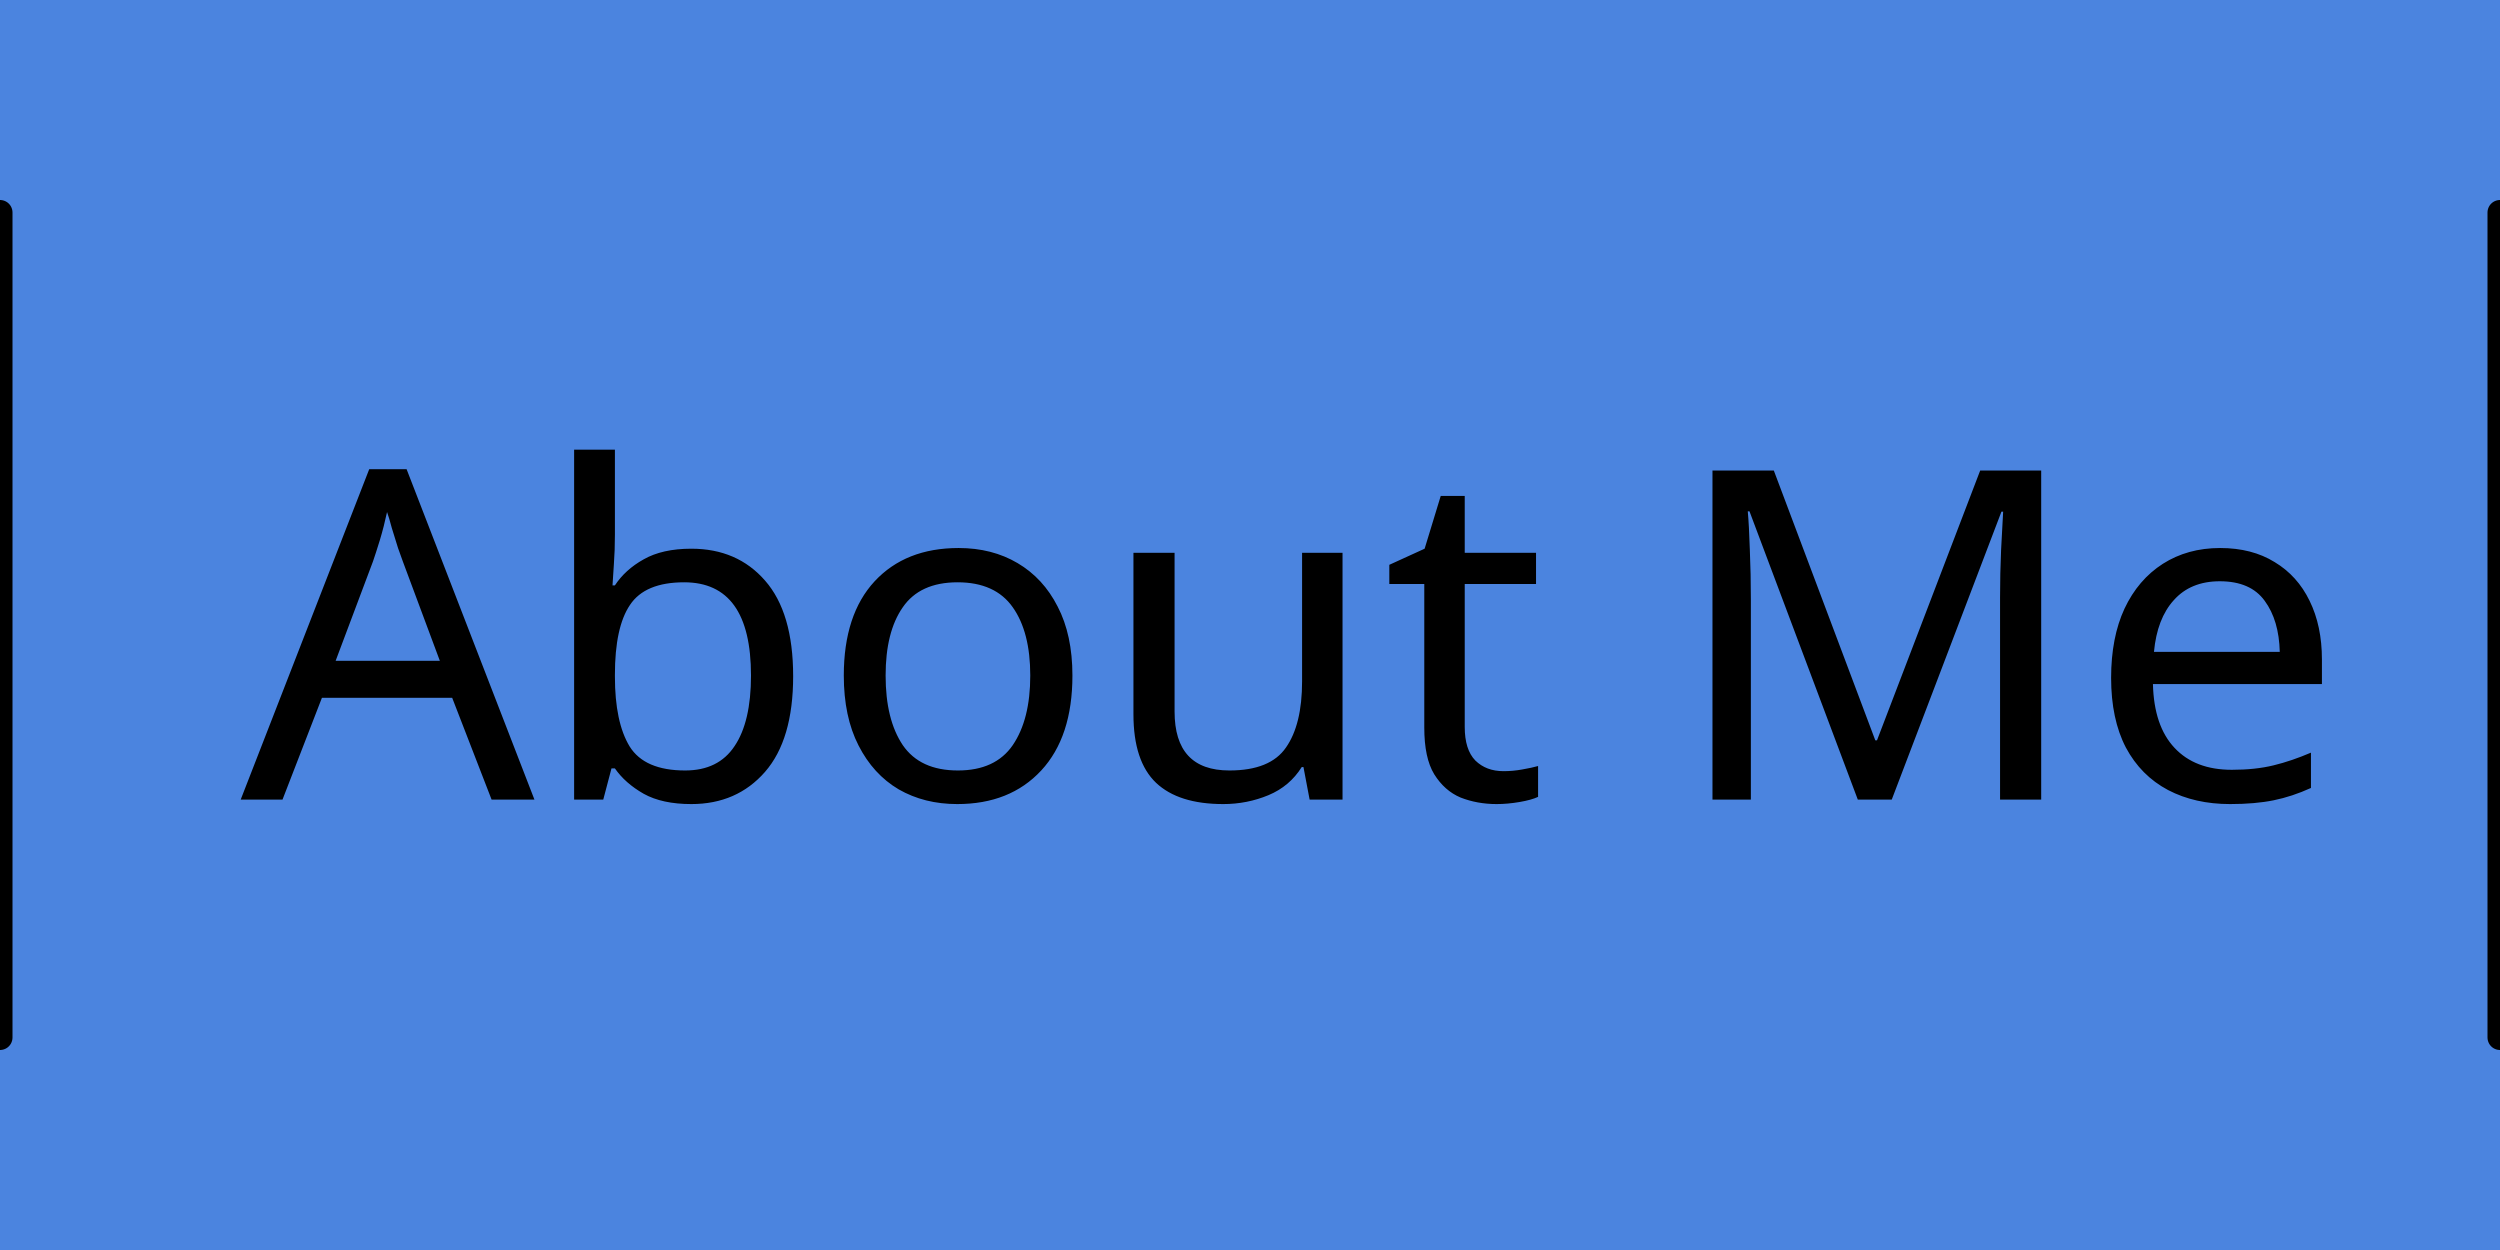
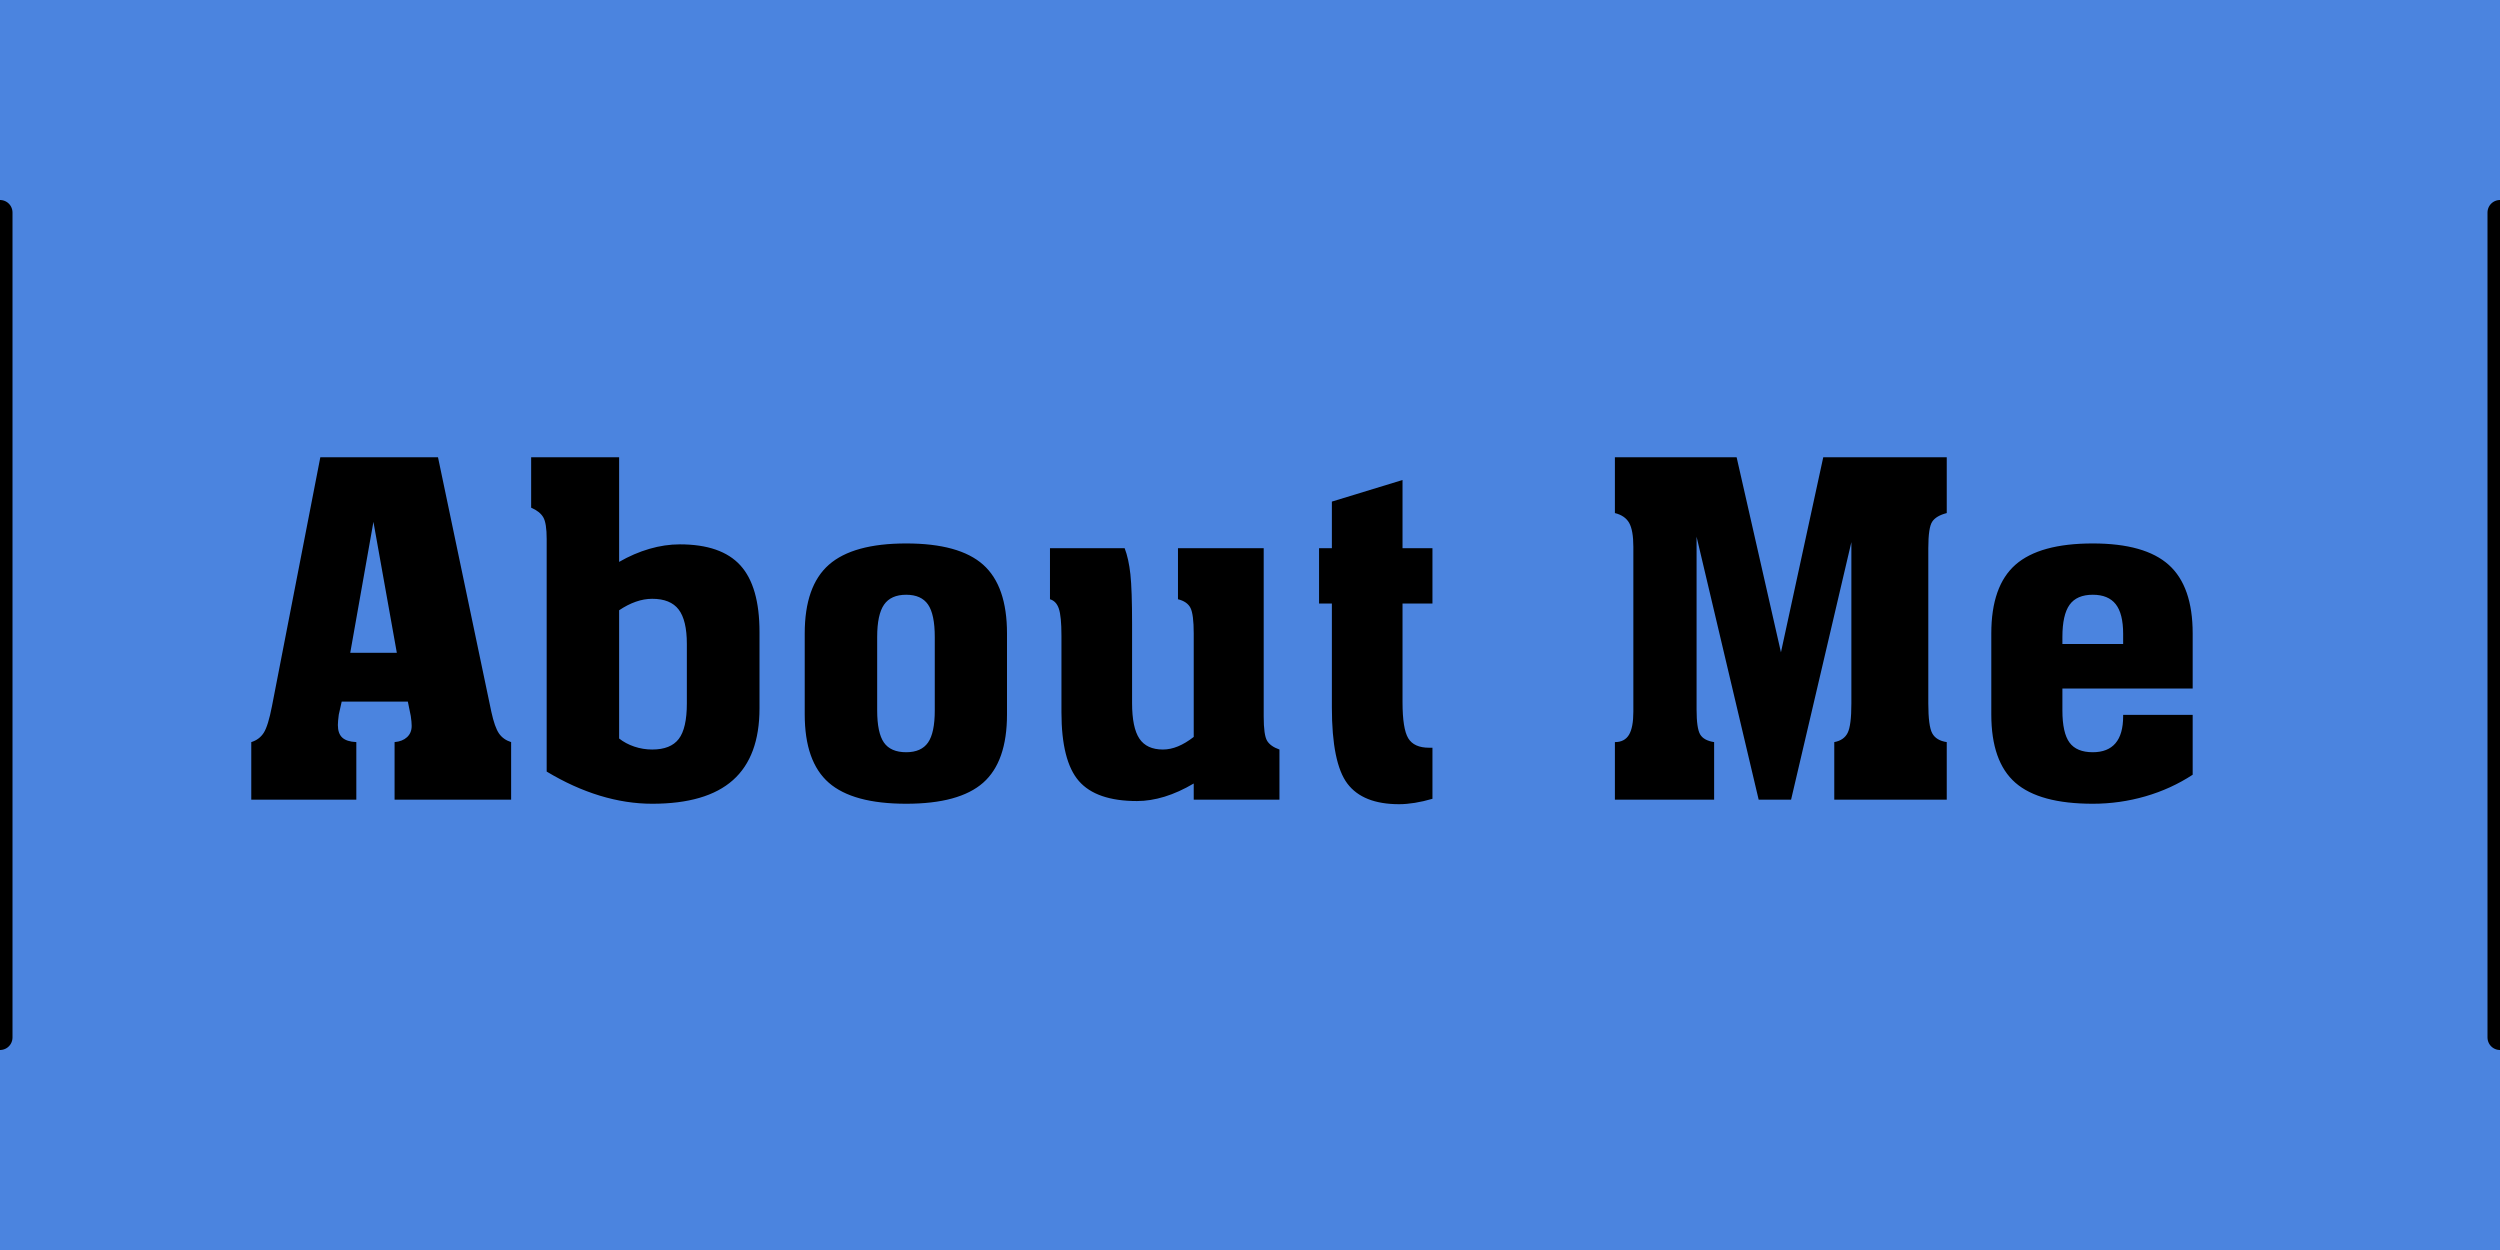
- <svg xmlns="http://www.w3.org/2000/svg" style="isolation:isolate" viewBox="0 0 200 100" width="200" height="100">
+ <svg xmlns="http://www.w3.org/2000/svg" style="isolation:isolate" viewBox="0 0 100 50" width="100" height="50">
  <defs>
-     <clipPath id="_clipPath_i8xJQioaaFNRq42TPeK3XPDmXd5QyEUG">
-       <rect width="200" height="100" />
+     <clipPath id="_clipPath_axCgduPvcCbBMWcdpDNXf6VVbVcqsjEh">
+       <rect width="100" height="50" />
    </clipPath>
  </defs>
-   <g clip-path="url(#_clipPath_i8xJQioaaFNRq42TPeK3XPDmXd5QyEUG)">
-     <rect x="0" y="0" width="200" height="100" transform="matrix(1,0,0,1,0,0)" fill="rgb(75,132,223)" />
-     <g transform="matrix(1.755,0,0,1.755,19.255,27.33)">
-       <text transform="matrix(1,0,0,1,0,20.877)" style="font-family:&quot;Aachen BT&quot;;font-weight:400;font-size:21px;font-style:normal;fill:#000000;stroke:none;">About Me</text>
-     </g>
-     <line x1="0" y1="17" x2="0" y2="83" vector-effect="non-scaling-stroke" stroke-width="2" stroke="rgb(0,0,0)" stroke-linejoin="round" stroke-linecap="round" stroke-miterlimit="3" />
-     <line x1="200" y1="17" x2="200" y2="83" vector-effect="non-scaling-stroke" stroke-width="2" stroke="rgb(0,0,0)" stroke-linejoin="round" stroke-linecap="round" stroke-miterlimit="3" />
+   <g clip-path="url(#_clipPath_axCgduPvcCbBMWcdpDNXf6VVbVcqsjEh)">
+     <rect x="0" y="0" width="100" height="50" transform="matrix(1,0,0,1,0,0)" fill="rgb(75,132,223)" />
+     <path d=" M 70.347 31.988 L 67.863 21.468 L 67.863 28.379 L 67.863 28.379 Q 67.863 29.135 68.007 29.378 L 68.007 29.378 L 68.007 29.378 Q 68.151 29.621 68.565 29.684 L 68.565 29.684 L 68.565 31.988 L 64.596 31.988 L 64.596 29.684 L 64.596 29.684 Q 64.983 29.684 65.159 29.392 L 65.159 29.392 L 65.159 29.392 Q 65.334 29.099 65.334 28.469 L 65.334 28.469 L 65.334 21.873 L 65.334 21.873 Q 65.334 21.216 65.168 20.919 L 65.168 20.919 L 65.168 20.919 Q 65.001 20.622 64.596 20.523 L 64.596 20.523 L 64.596 18.291 L 69.465 18.291 L 71.238 26.093 L 72.93 18.291 L 77.87 18.291 L 77.87 20.523 L 77.87 20.523 Q 77.447 20.631 77.29 20.865 L 77.29 20.865 L 77.29 20.865 Q 77.132 21.099 77.132 21.927 L 77.132 21.927 L 77.132 28.136 L 77.132 28.136 Q 77.132 29.045 77.29 29.333 L 77.29 29.333 L 77.29 29.333 Q 77.447 29.621 77.87 29.684 L 77.87 29.684 L 77.87 31.988 L 73.371 31.988 L 73.371 29.684 L 73.371 29.684 Q 73.758 29.612 73.906 29.315 L 73.906 29.315 L 73.906 29.315 Q 74.055 29.018 74.055 28.136 L 74.055 28.136 L 74.055 21.684 L 71.643 31.988 L 70.347 31.988 Z  M 82.496 25.481 L 82.496 25.481 L 82.496 25.76 L 84.926 25.76 L 84.926 25.355 L 84.926 25.355 Q 84.926 24.546 84.629 24.168 L 84.629 24.168 L 84.629 24.168 Q 84.332 23.79 83.711 23.79 L 83.711 23.79 L 83.711 23.79 Q 83.072 23.79 82.784 24.19 L 82.784 24.19 L 82.784 24.19 Q 82.496 24.591 82.496 25.481 Z  M 82.496 27.542 L 82.496 28.415 L 82.496 28.415 Q 82.496 29.315 82.78 29.702 L 82.78 29.702 L 82.78 29.702 Q 83.063 30.089 83.711 30.089 L 83.711 30.089 L 83.711 30.089 Q 84.314 30.089 84.62 29.729 L 84.62 29.729 L 84.62 29.729 Q 84.926 29.369 84.926 28.649 L 84.926 28.649 L 84.926 28.595 L 87.707 28.595 L 87.707 30.989 L 87.707 30.989 Q 86.843 31.556 85.817 31.853 L 85.817 31.853 L 85.817 31.853 Q 84.791 32.15 83.711 32.15 L 83.711 32.15 L 83.711 32.15 Q 81.578 32.15 80.615 31.309 L 80.615 31.309 L 80.615 31.309 Q 79.652 30.467 79.652 28.577 L 79.652 28.577 L 79.652 25.337 L 79.652 25.337 Q 79.652 23.439 80.62 22.588 L 80.62 22.588 L 80.62 22.588 Q 81.587 21.738 83.711 21.738 L 83.711 21.738 L 83.711 21.738 Q 85.799 21.738 86.753 22.597 L 86.753 22.597 L 86.753 22.597 Q 87.707 23.457 87.707 25.337 L 87.707 25.337 L 87.707 27.542 L 82.496 27.542 Z  M 14.253 31.988 L 10.051 31.988 L 10.051 29.684 L 10.051 29.684 Q 10.375 29.585 10.55 29.311 L 10.55 29.311 L 10.55 29.311 Q 10.726 29.036 10.879 28.244 L 10.879 28.244 L 12.813 18.291 L 17.52 18.291 L 19.653 28.469 L 19.653 28.469 Q 19.788 29.09 19.959 29.338 L 19.959 29.338 L 19.959 29.338 Q 20.13 29.585 20.445 29.684 L 20.445 29.684 L 20.445 31.988 L 15.783 31.988 L 15.783 29.684 L 15.783 29.684 Q 16.098 29.657 16.283 29.486 L 16.283 29.486 L 16.283 29.486 Q 16.467 29.315 16.467 29.036 L 16.467 29.036 L 16.467 29.036 Q 16.467 28.964 16.458 28.861 L 16.458 28.861 L 16.458 28.861 Q 16.449 28.757 16.431 28.64 L 16.431 28.64 L 16.314 28.064 L 13.668 28.064 L 13.551 28.586 L 13.551 28.586 Q 13.533 28.73 13.524 28.825 L 13.524 28.825 L 13.524 28.825 Q 13.515 28.919 13.515 29 L 13.515 29 L 13.515 29 Q 13.515 29.342 13.691 29.504 L 13.691 29.504 L 13.691 29.504 Q 13.866 29.666 14.253 29.684 L 14.253 29.684 L 14.253 31.988 Z  M 14.937 20.874 L 14.01 26.111 L 15.873 26.111 L 14.937 20.874 Z  M 24.765 24.411 L 24.765 29.54 L 24.765 29.54 Q 25.026 29.747 25.372 29.864 L 25.372 29.864 L 25.372 29.864 Q 25.719 29.981 26.088 29.981 L 26.088 29.981 L 26.088 29.981 Q 26.826 29.981 27.15 29.558 L 27.15 29.558 L 27.15 29.558 Q 27.474 29.135 27.474 28.136 L 27.474 28.136 L 27.474 25.76 L 27.474 25.76 Q 27.474 24.807 27.145 24.379 L 27.145 24.379 L 27.145 24.379 Q 26.817 23.952 26.088 23.952 L 26.088 23.952 L 26.088 23.952 Q 25.764 23.952 25.431 24.069 L 25.431 24.069 L 25.431 24.069 Q 25.098 24.186 24.765 24.411 L 24.765 24.411 Z  M 21.867 30.863 L 21.867 30.863 L 21.867 21.558 L 21.867 21.558 Q 21.867 20.928 21.732 20.694 L 21.732 20.694 L 21.732 20.694 Q 21.597 20.46 21.246 20.307 L 21.246 20.307 L 21.246 18.291 L 24.765 18.291 L 24.765 22.476 L 24.765 22.476 Q 25.359 22.134 25.975 21.954 L 25.975 21.954 L 25.975 21.954 Q 26.592 21.774 27.195 21.774 L 27.195 21.774 L 27.195 21.774 Q 28.85 21.774 29.615 22.615 L 29.615 22.615 L 29.615 22.615 Q 30.38 23.457 30.38 25.283 L 30.38 25.283 L 30.38 28.334 L 30.38 28.334 Q 30.38 30.26 29.318 31.205 L 29.318 31.205 L 29.318 31.205 Q 28.256 32.15 26.088 32.15 L 26.088 32.15 L 26.088 32.15 Q 25.053 32.15 23.991 31.826 L 23.991 31.826 L 23.991 31.826 Q 22.929 31.502 21.867 30.863 Z  M 37.391 28.415 L 37.391 25.481 L 37.391 25.481 Q 37.391 24.573 37.121 24.181 L 37.121 24.181 L 37.121 24.181 Q 36.851 23.79 36.248 23.79 L 36.248 23.79 L 36.248 23.79 Q 35.636 23.79 35.362 24.186 L 35.362 24.186 L 35.362 24.186 Q 35.087 24.582 35.087 25.481 L 35.087 25.481 L 35.087 28.415 L 35.087 28.415 Q 35.087 29.315 35.357 29.702 L 35.357 29.702 L 35.357 29.702 Q 35.627 30.089 36.248 30.089 L 36.248 30.089 L 36.248 30.089 Q 36.851 30.089 37.121 29.702 L 37.121 29.702 L 37.121 29.702 Q 37.391 29.315 37.391 28.415 L 37.391 28.415 Z  M 40.28 25.337 L 40.28 25.337 L 40.28 28.577 L 40.28 28.577 Q 40.28 30.467 39.326 31.309 L 39.326 31.309 L 39.326 31.309 Q 38.372 32.15 36.248 32.15 L 36.248 32.15 L 36.248 32.15 Q 34.115 32.15 33.152 31.309 L 33.152 31.309 L 33.152 31.309 Q 32.189 30.467 32.189 28.577 L 32.189 28.577 L 32.189 25.337 L 32.189 25.337 Q 32.189 23.439 33.157 22.588 L 33.157 22.588 L 33.157 22.588 Q 34.124 21.738 36.248 21.738 L 36.248 21.738 L 36.248 21.738 Q 38.372 21.738 39.326 22.588 L 39.326 22.588 L 39.326 22.588 Q 40.28 23.439 40.28 25.337 Z  M 47.119 21.927 L 50.548 21.927 L 50.548 28.667 L 50.548 28.667 Q 50.548 29.405 50.683 29.63 L 50.683 29.63 L 50.683 29.63 Q 50.818 29.855 51.178 29.981 L 51.178 29.981 L 51.178 31.988 L 47.749 31.988 L 47.749 31.34 L 47.749 31.34 Q 47.155 31.691 46.584 31.867 L 46.584 31.867 L 46.584 31.867 Q 46.012 32.042 45.481 32.042 L 45.481 32.042 L 45.481 32.042 Q 43.853 32.042 43.155 31.241 L 43.155 31.241 L 43.155 31.241 Q 42.458 30.44 42.458 28.487 L 42.458 28.487 L 42.458 25.427 L 42.458 25.427 Q 42.458 24.654 42.354 24.348 L 42.354 24.348 L 42.354 24.348 Q 42.251 24.042 41.999 23.97 L 41.999 23.97 L 41.999 21.927 L 44.986 21.927 L 44.986 21.927 Q 45.148 22.35 45.216 22.971 L 45.216 22.971 L 45.216 22.971 Q 45.283 23.592 45.283 24.951 L 45.283 24.951 L 45.283 28.118 L 45.283 28.118 Q 45.283 29.108 45.576 29.545 L 45.576 29.545 L 45.576 29.545 Q 45.868 29.981 46.516 29.981 L 46.516 29.981 L 46.516 29.981 Q 46.813 29.981 47.119 29.855 L 47.119 29.855 L 47.119 29.855 Q 47.425 29.729 47.749 29.477 L 47.749 29.477 L 47.749 25.337 L 47.749 25.337 Q 47.749 24.573 47.619 24.316 L 47.619 24.316 L 47.619 24.316 Q 47.488 24.06 47.119 23.97 L 47.119 23.97 L 47.119 21.927 Z  M 53.275 20.064 L 56.101 19.2 L 56.101 21.927 L 57.298 21.927 L 57.298 24.141 L 56.101 24.141 L 56.101 28.082 L 56.101 28.082 Q 56.101 29.153 56.33 29.531 L 56.33 29.531 L 56.33 29.531 Q 56.56 29.909 57.163 29.909 L 57.163 29.909 L 57.298 29.909 L 57.298 31.952 L 57.298 31.952 Q 56.929 32.06 56.591 32.114 L 56.591 32.114 L 56.591 32.114 Q 56.254 32.168 55.966 32.168 L 55.966 32.168 L 55.966 32.168 Q 54.517 32.168 53.896 31.345 L 53.896 31.345 L 53.896 31.345 Q 53.275 30.521 53.275 28.298 L 53.275 28.298 L 53.275 24.141 L 52.762 24.141 L 52.762 21.927 L 53.275 21.927 L 53.275 20.064 Z " fill-rule="evenodd" fill="rgb(0,0,0)" />
+     <line x1="0" y1="8.5" x2="0" y2="41.5" vector-effect="non-scaling-stroke" stroke-width="1" stroke="rgb(0,0,0)" stroke-linejoin="round" stroke-linecap="round" stroke-miterlimit="3" />
+     <line x1="100" y1="8.5" x2="100" y2="41.5" vector-effect="non-scaling-stroke" stroke-width="1" stroke="rgb(0,0,0)" stroke-linejoin="round" stroke-linecap="round" stroke-miterlimit="3" />
  </g>
</svg>
